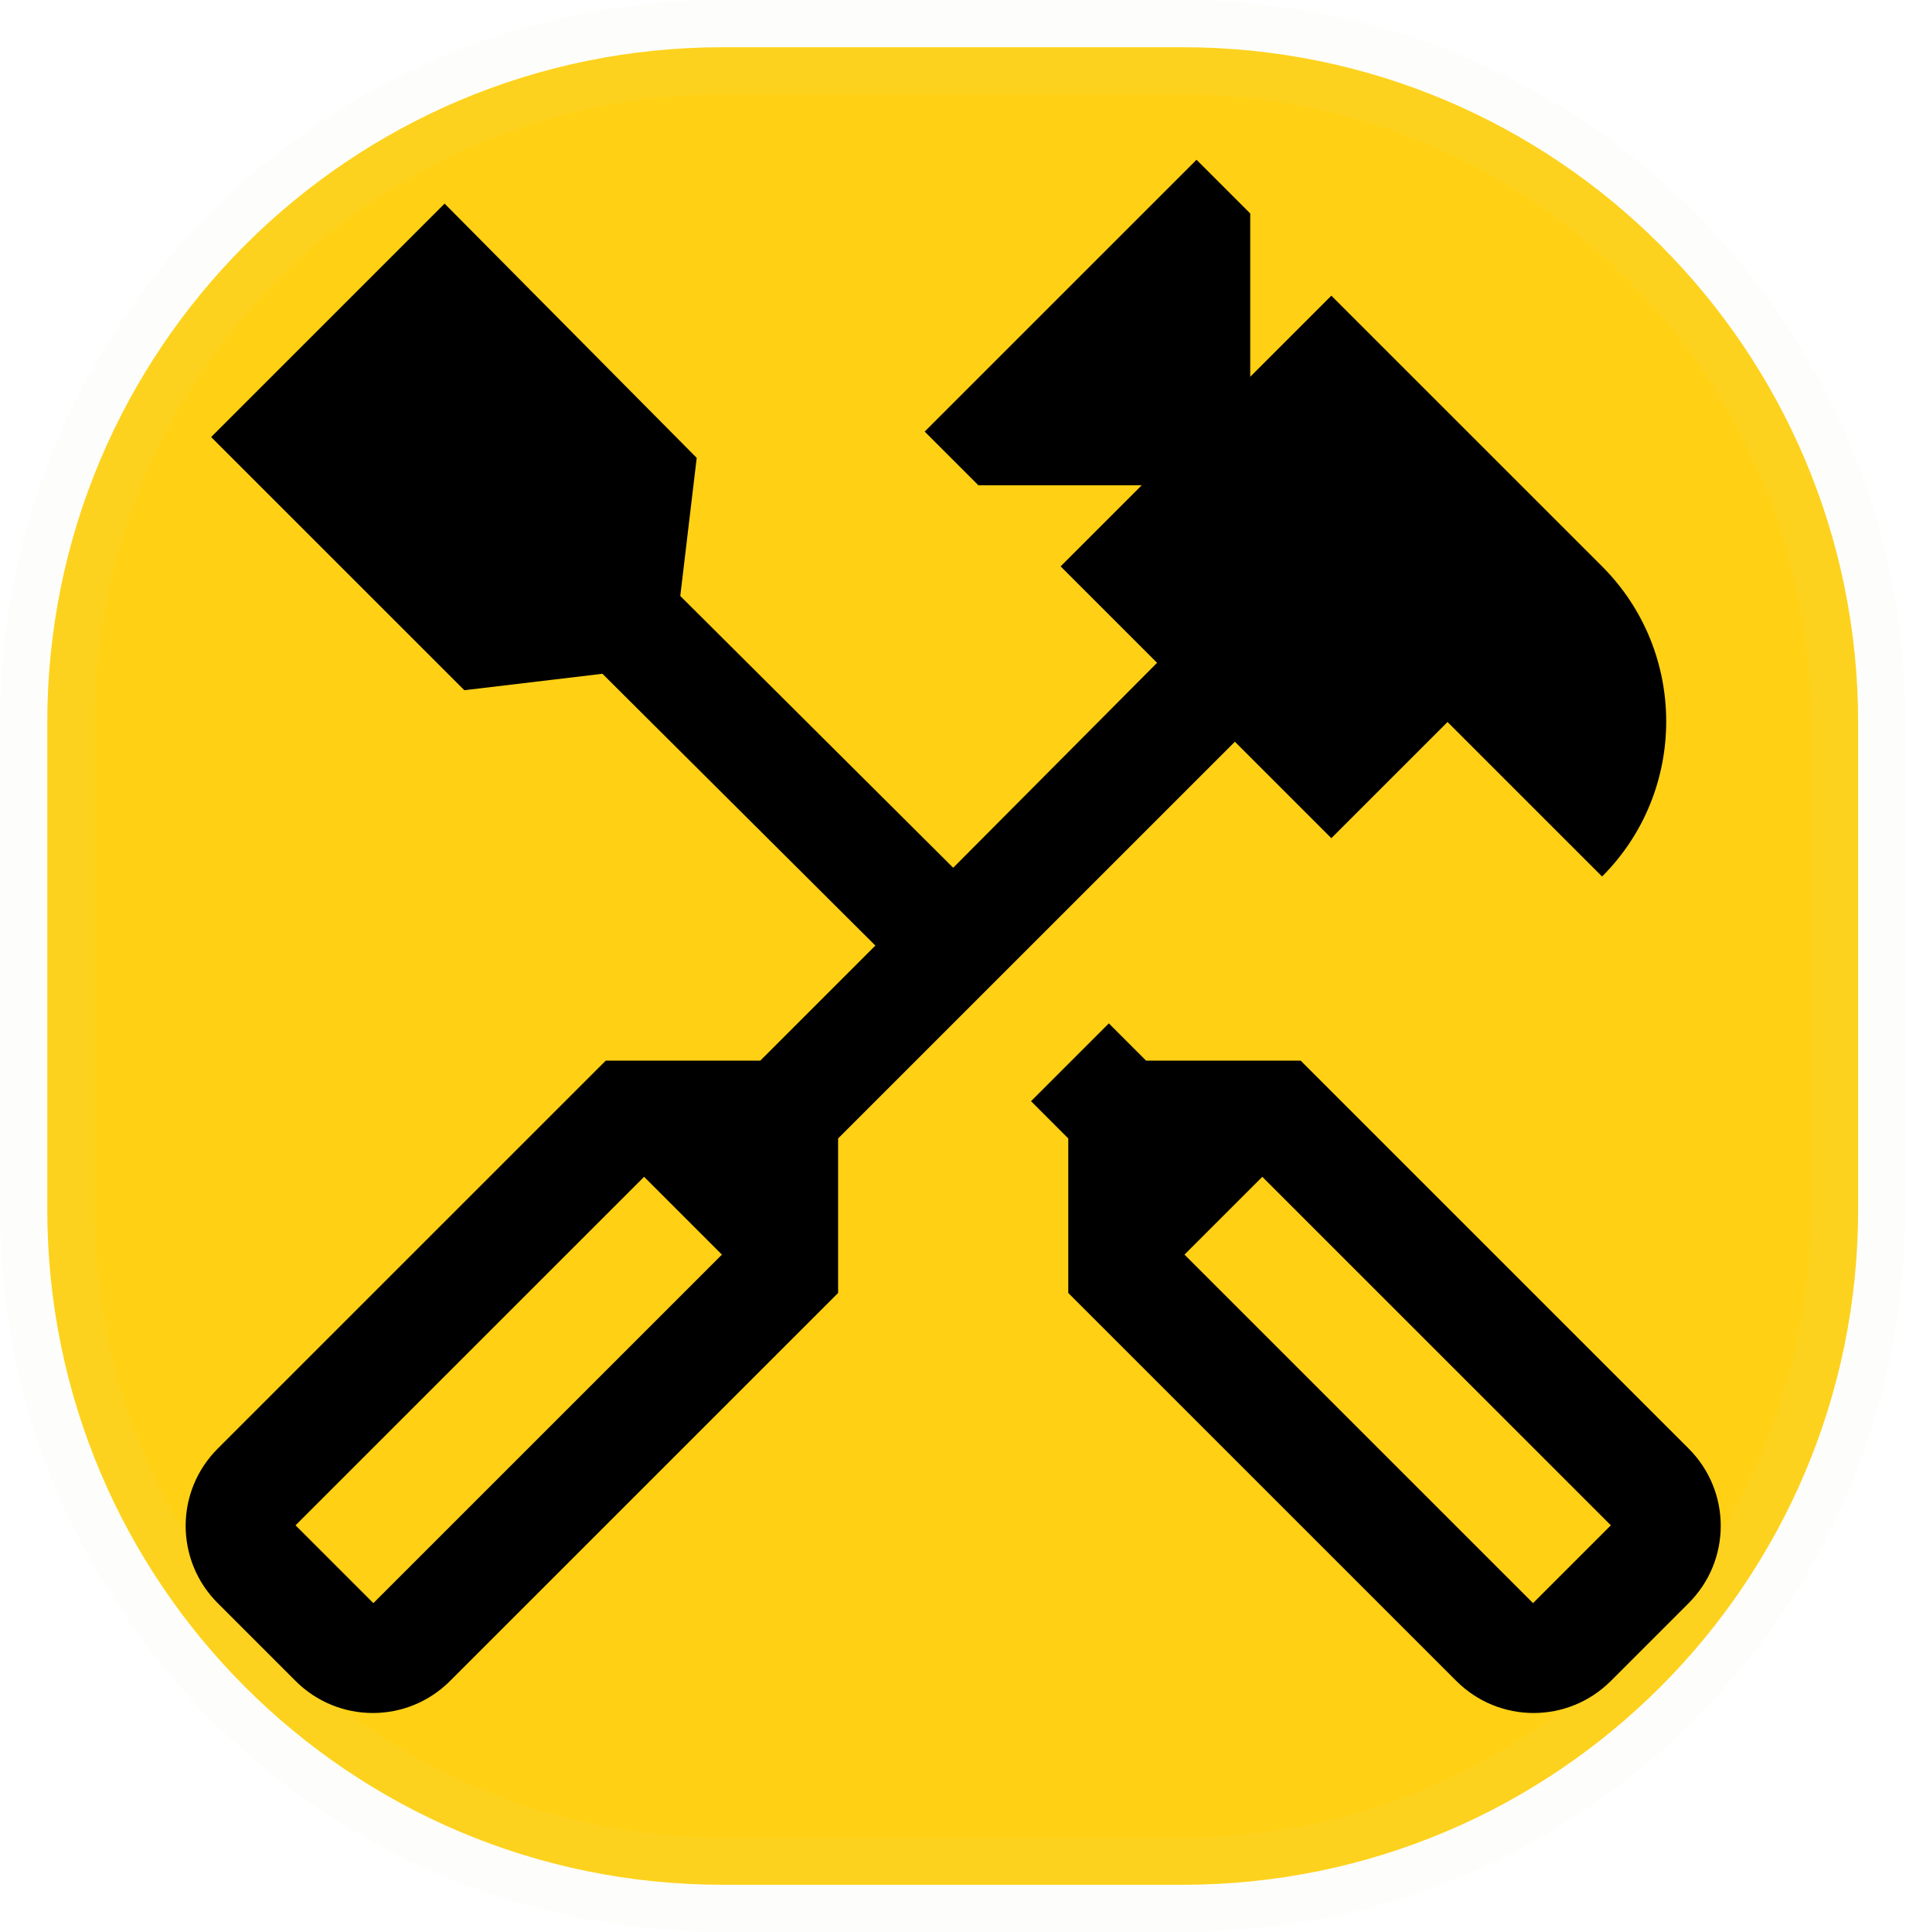
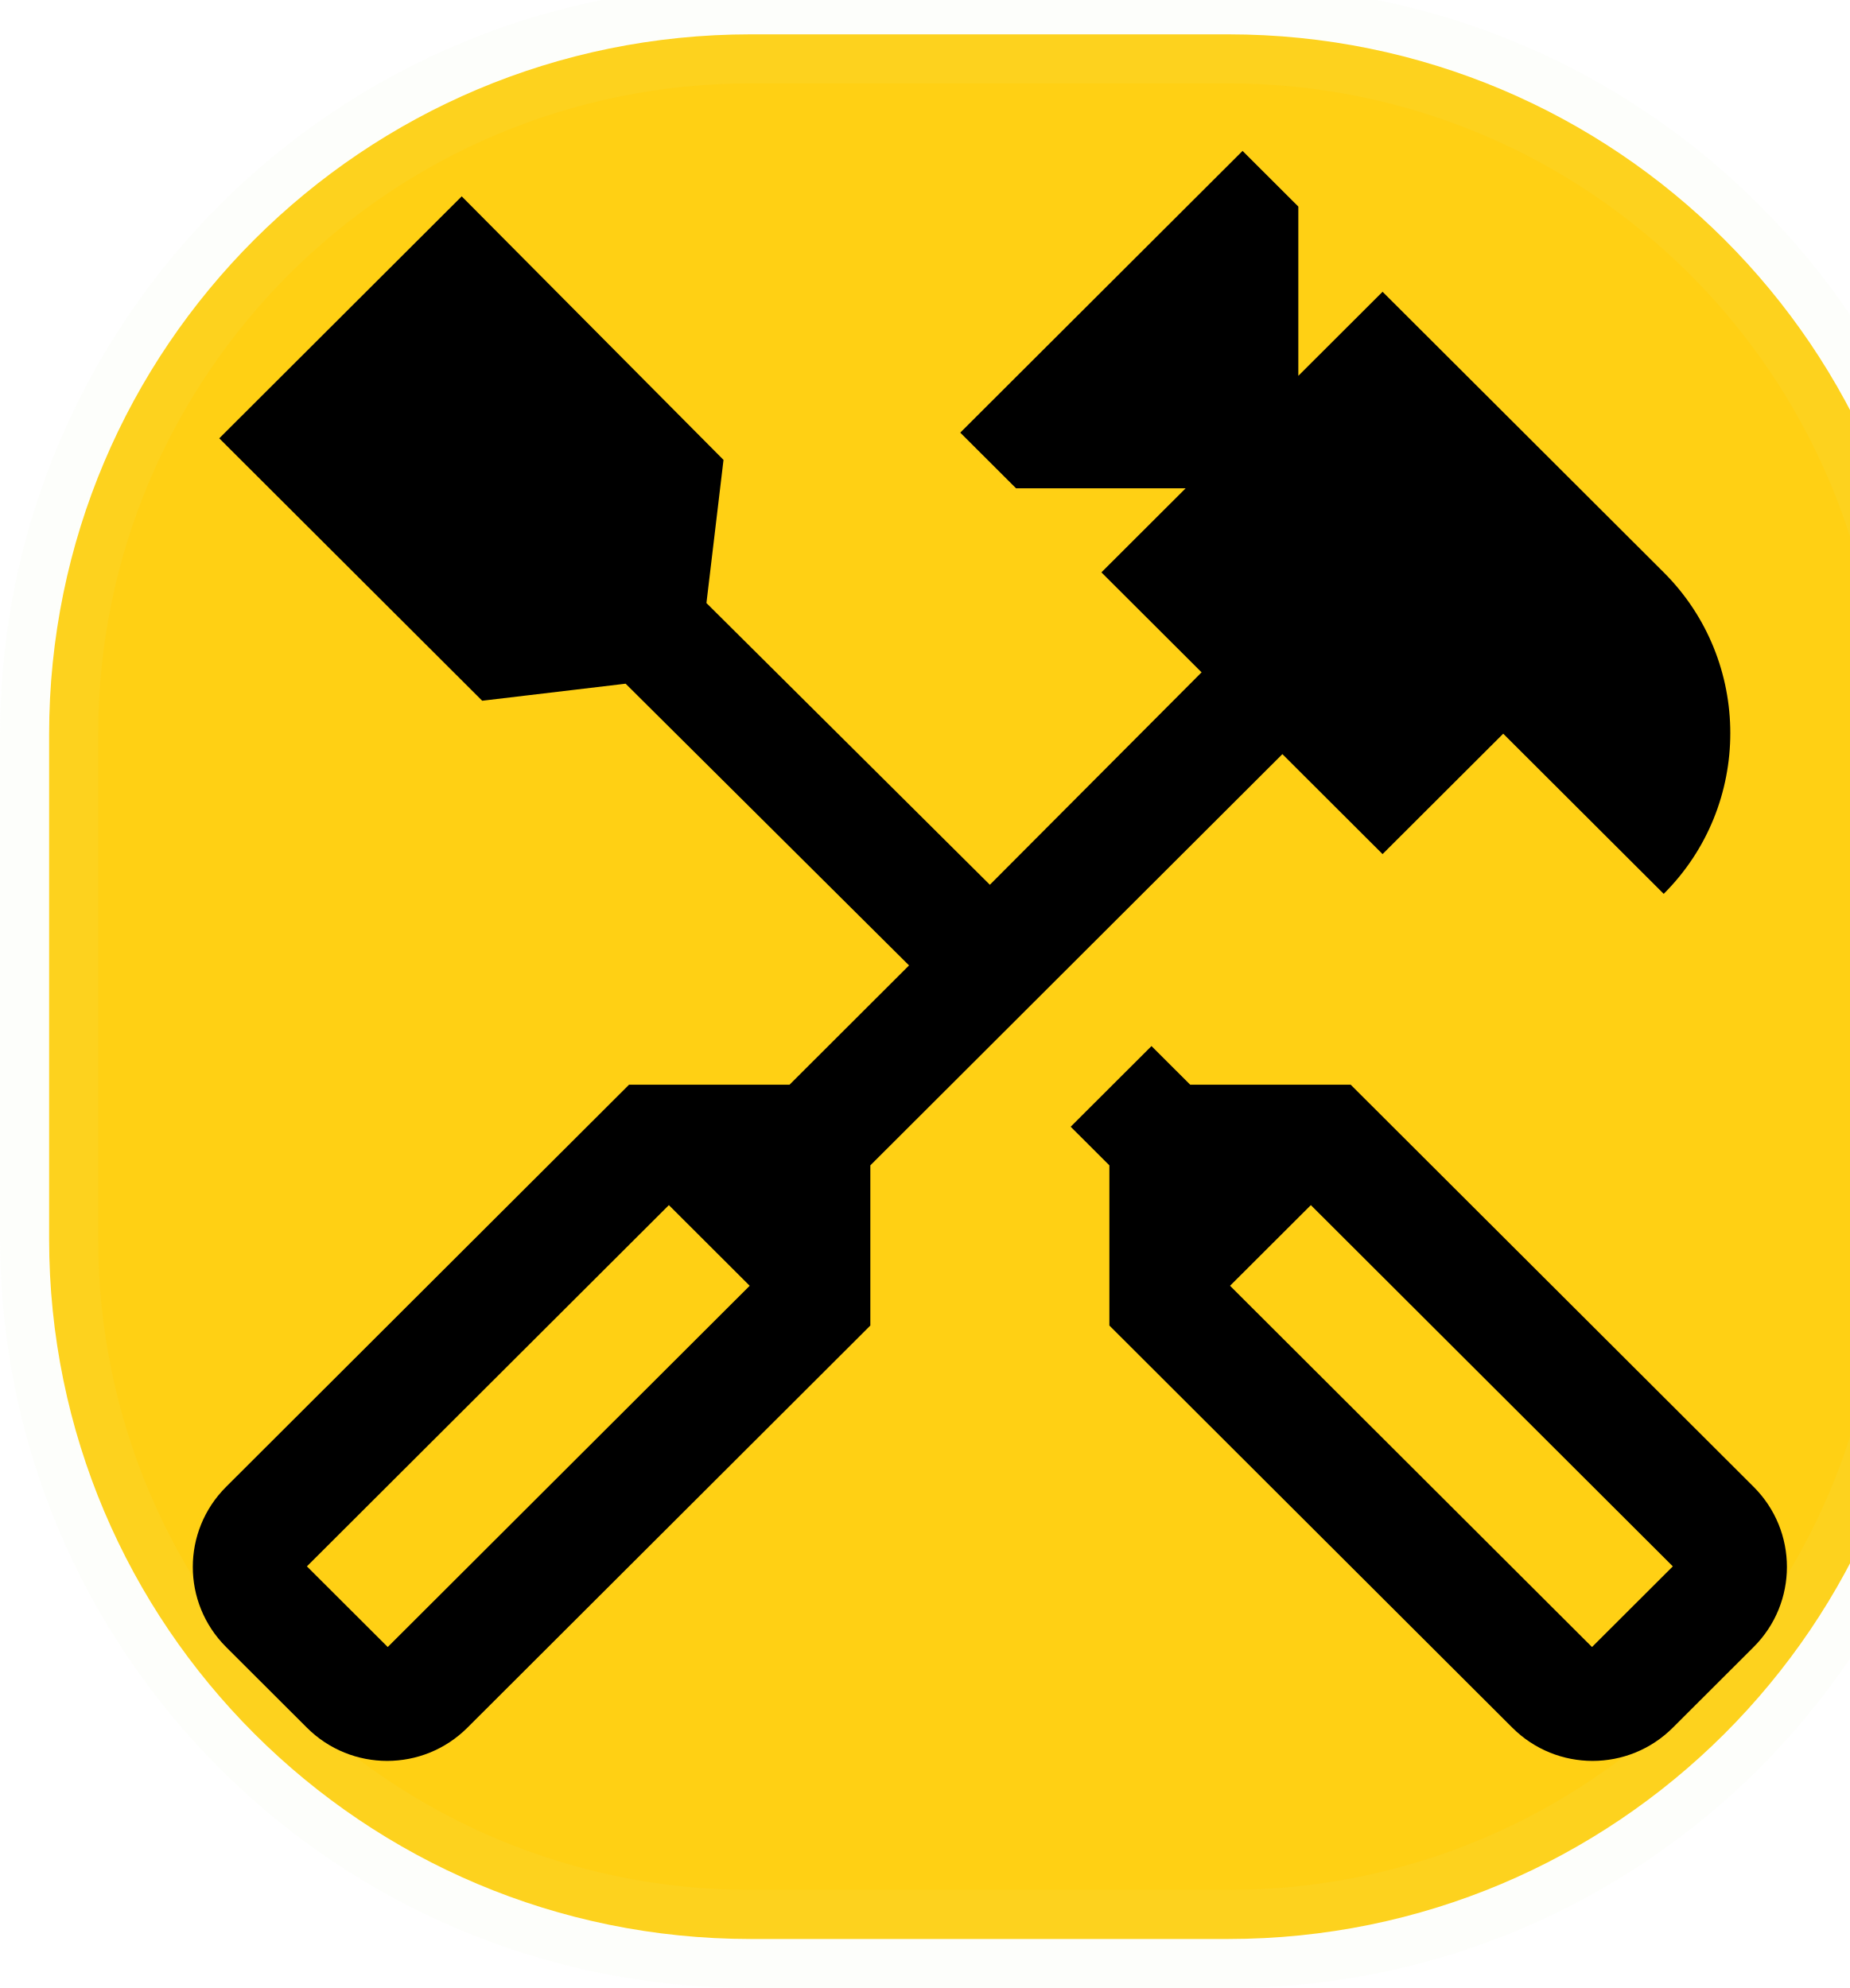
- <svg xmlns="http://www.w3.org/2000/svg" enable-background="new 0 0 20 20" height="14.103" viewBox="0 0 5.795 5.876" width="13.908" fill="#000000" version="1.1" id="svg20645">
-   <defs id="defs20649" />
-   <g id="g20635" transform="matrix(0.3333333,0,0,0.3333333,-0.4422015,-0.373473)">
-     <rect fill="none" height="20" width="20" x="0" id="rect20633" y="0" />
+ <svg xmlns="http://www.w3.org/2000/svg" width="200" height="215" viewBox="0 0 200 215">
+   <g id="g20635">
+     <path id="rect20633" fill="none" stroke="none" d="M -16.327 -15.352 L 229.826 -15.352 L 229.826 230.363 L -16.327 230.363 Z" />
  </g>
-   <g id="layer6" transform="translate(-0.4422015,-0.373473)">
-     <rect style="opacity:0.92;fill:#ffcc00;fill-opacity:1;stroke:#dffcc0;stroke-width:0.288;stroke-opacity:0.059" id="rect21006" width="5.507" height="5.589" x="0.586" y="0.517" ry="2.054" />
+   <g id="layer6">
+     <path id="rect21006" fill="#ffcc00" stroke="#dffcc0" stroke-width="10.61" stroke-opacity="0.059" stroke-linecap="round" stroke-linejoin="round" opacity="0.92" d="M 81.158 3.714 L 132.811 3.714 C 174.701 3.714 208.659 37.612 208.659 79.427 L 208.659 133.987 C 208.659 175.802 174.701 209.7 132.811 209.7 L 81.158 209.7 C 39.268 209.7 5.31 175.802 5.31 133.987 L 5.31 79.427 C 5.31 37.612 39.268 3.714 81.158 3.714 Z" />
  </g>
-   <g id="layer7" transform="translate(-0.4422015,-0.373473)">
-     <g id="g20643" transform="matrix(0.3333333,0,0,0.3333333,0.0076365,-0.08400153)">
+   <g id="layer7">
+     <g id="g20643">
      <g id="g20641">
-         <path d="m 16.71,14.59 -3.54,-3.54 h -1.41 l -0.34,-0.34 -0.71,0.71 0.34,0.34 v 1.41 l 3.54,3.54 c 0.39,0.39 1.02,0.39 1.41,0 L 16.71,16 c 0.39,-0.39 0.39,-1.02 0,-1.41 z M 15.29,16 12.11,12.82 12.82,12.11 16,15.29 Z" id="path20637" />
-         <path d="m 12.57,8.14 v 0 l 0.88,0.88 1.06,-1.06 1.41,1.41 c 0.78,-0.78 0.78,-2.05 0,-2.83 L 13.45,4.07 12.71,4.81 V 3.32 L 12.22,2.83 9.74,5.31 10.23,5.8 h 1.49 L 10.98,6.54 11.86,7.42 10,9.29 7.51,6.81 7.66,5.55 5.36,3.23 3.23,5.36 5.54,7.67 6.8,7.52 9.29,10 8.24,11.05 H 6.83 L 3.29,14.59 C 2.9,14.98 2.9,15.61 3.29,16 L 4,16.71 c 0.39,0.39 1.02,0.39 1.41,0 L 8.95,13.17 V 11.76 Z M 4.71,16 4,15.29 7.18,12.11 7.89,12.82 Z" id="path20639" />
+         <path id="path20637" fill="#000000" stroke="none" d="M 189.616 160.801 L 146.047 117.31 L 128.693 117.31 L 124.508 113.132 L 115.77 121.855 L 119.955 126.032 L 119.955 143.355 L 163.524 186.847 C 168.324 191.638 176.078 191.638 180.878 186.847 L 189.616 178.124 C 194.416 173.332 194.416 165.592 189.616 160.801 Z M 172.139 178.124 L 133.001 139.055 L 141.739 130.332 L 180.878 169.401 Z" />
+         <path id="path20639" fill="#000000" stroke="none" d="M 138.662 81.558 L 138.662 81.558 L 149.493 92.37 L 162.539 79.347 L 179.893 96.669 C 189.493 87.087 189.493 71.484 179.893 61.901 L 149.493 31.555 L 140.385 40.647 L 140.385 22.341 L 134.355 16.321 L 103.831 46.789 L 109.862 52.809 L 128.201 52.809 L 119.093 61.901 L 129.924 72.712 L 107.031 95.687 L 76.385 65.218 L 78.231 49.738 L 49.924 21.235 L 23.708 47.404 L 52.139 75.784 L 67.647 73.941 L 98.293 104.409 L 85.37 117.31 L 68.016 117.31 L 24.447 160.801 C 19.647 165.592 19.647 173.332 24.447 178.124 L 33.185 186.847 C 37.985 191.638 45.739 191.638 50.539 186.847 L 94.108 143.355 L 94.108 126.032 Z M 41.924 178.124 L 33.185 169.401 L 72.324 130.332 L 81.062 139.055 Z" />
      </g>
    </g>
  </g>
</svg>
